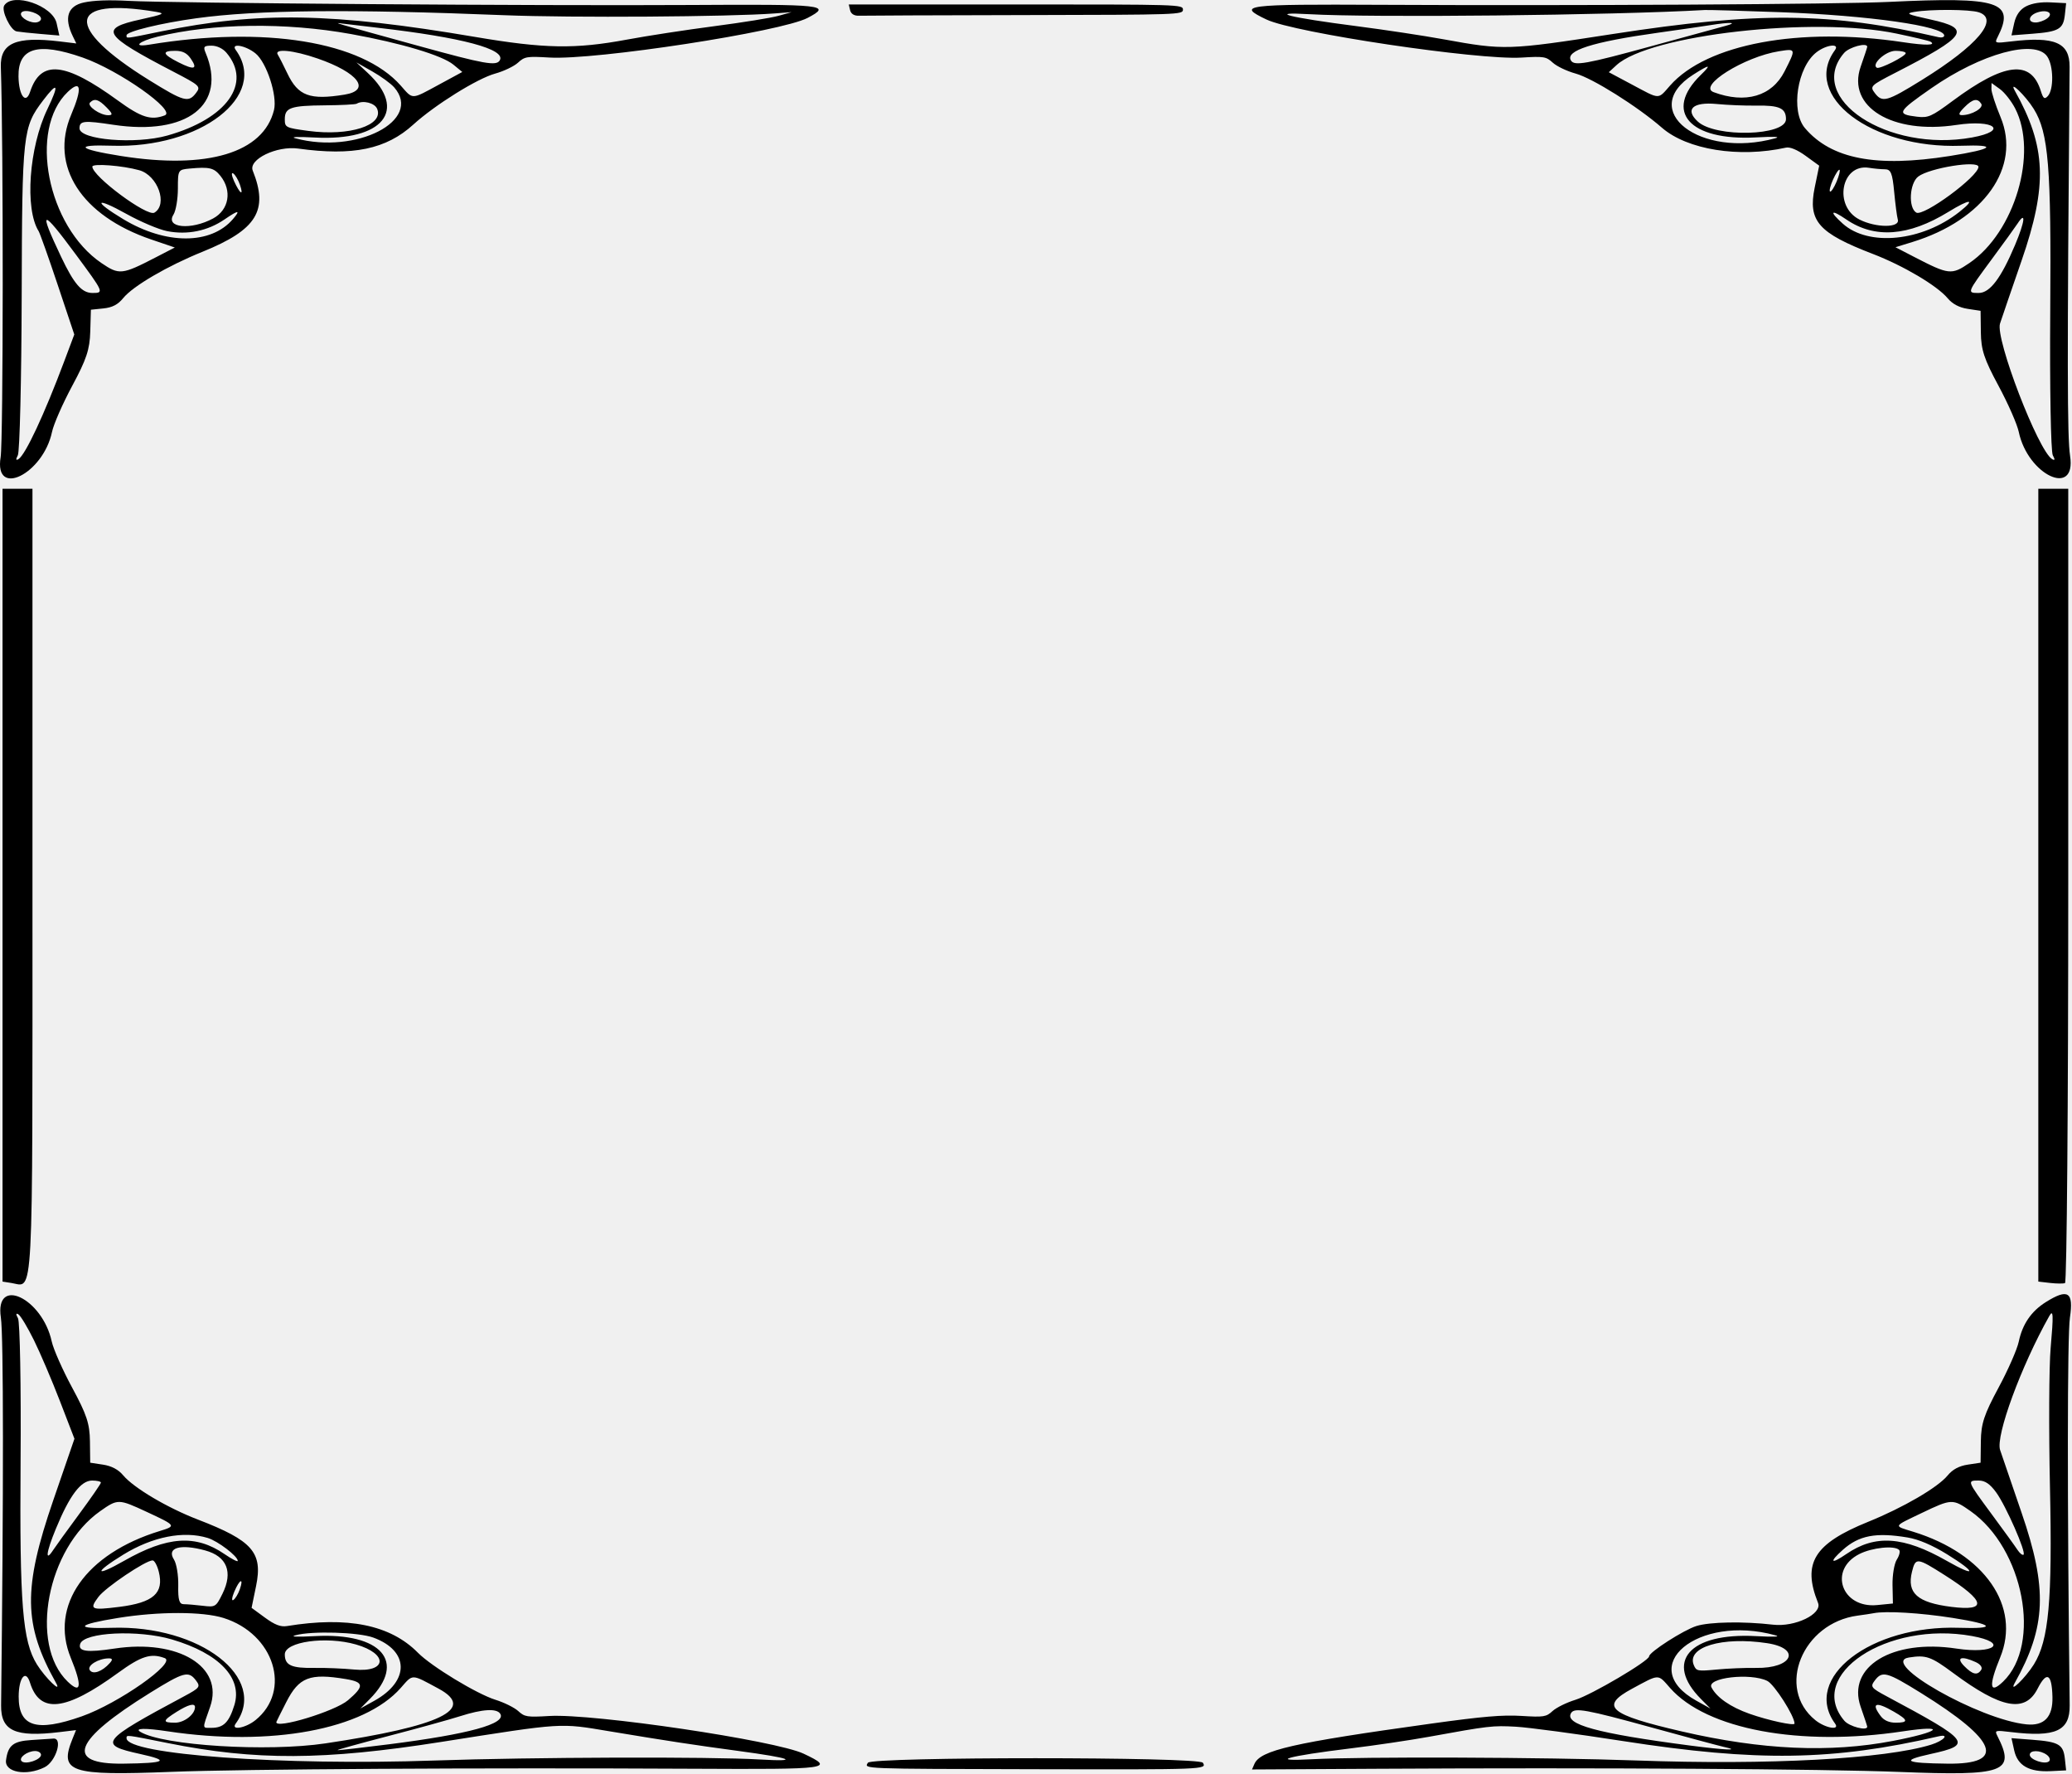
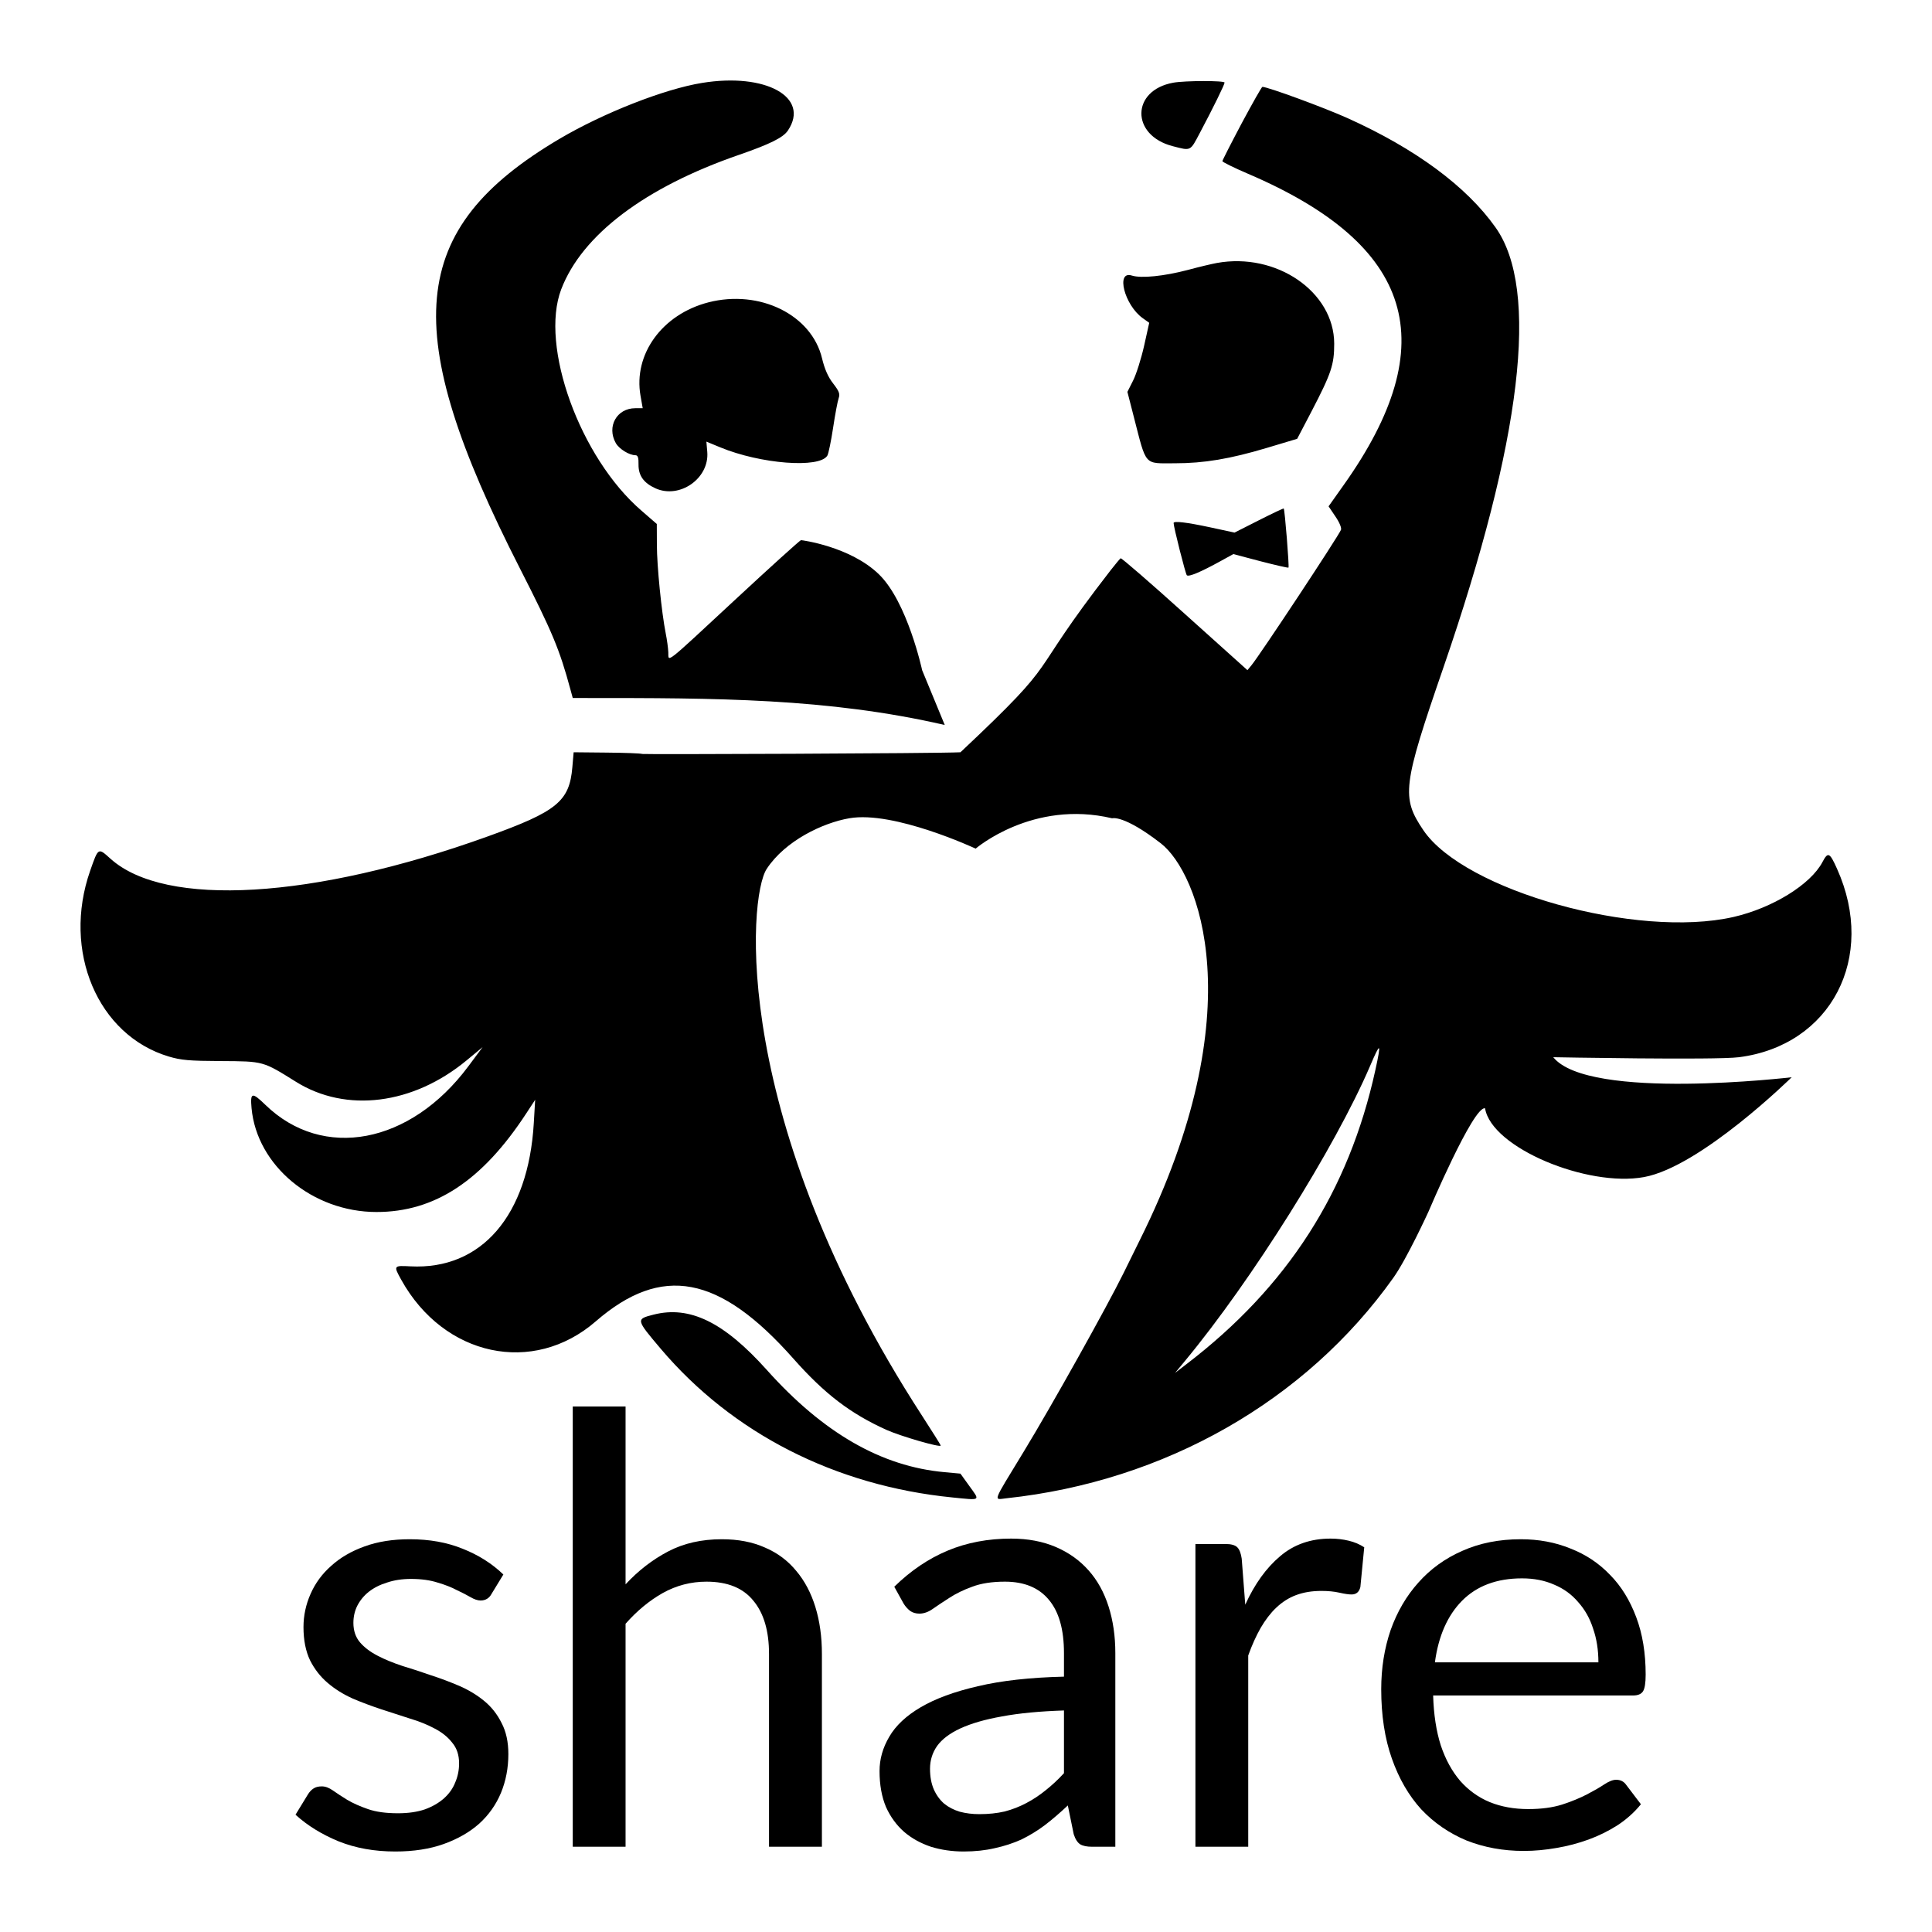
- <svg xmlns="http://www.w3.org/2000/svg" width="1255" height="1074" viewBox="0 0 1255 1074" fill="none">
-   <path fill-rule="evenodd" clip-rule="evenodd" d="M50.75 1.521C40.989 3.647 38.67 10.743 44.086 21.912L46.221 26.308L36.181 25.098C9.6 21.892 0.015 26.067 0.512 40.637C2.1 87.023 2.001 266.99 0.383 276.865C-3.701 301.781 26.134 287.078 31.513 261.525C32.489 256.877 38.01 244.3 43.783 233.575C52.362 217.639 54.351 211.65 54.67 200.815L55.058 187.555L62.62 186.775C68.053 186.214 71.429 184.457 74.618 180.53C80.541 173.245 101.356 161.081 122.667 152.455C155.528 139.15 162.75 127.484 153.087 103.315C150.374 96.527 167.625 88.163 180.62 89.967C213.763 94.57 233.925 90.373 250.31 75.463C263.42 63.534 289.06 47.557 299.882 44.576C305.114 43.135 311.35 40.16 313.737 37.965C317.773 34.257 319.116 34.036 332.719 34.842C360.718 36.505 473.166 19.249 489.19 10.831C504.035 3.034 499.496 2.537 417.95 3.022C327.456 3.563 103.545 1.923 77.95 0.532C65.941 -0.119 56.755 0.215 50.75 1.521ZM1143.93 1.165C1114.03 2.602 954.97 3.507 836.313 2.914C753.336 2.498 748.699 3.098 767.168 11.847C784.161 19.896 895.337 36.478 921.545 34.871C935.172 34.036 936.484 34.251 940.527 37.965C942.913 40.16 949.149 43.124 954.382 44.556C964.551 47.334 991.751 64.406 1006.63 77.351C1021.95 90.678 1053.34 95.708 1081.76 89.396C1084.19 88.856 1088.69 90.741 1093.76 94.433L1101.88 100.332L1099.16 113.552C1094.99 133.853 1101.3 141.063 1134.43 153.8C1152.87 160.891 1173.26 172.963 1179.66 180.583C1182.61 184.099 1186.68 186.251 1191.85 187.039L1199.63 188.221L1199.79 201.149C1199.92 211.849 1201.76 217.432 1210.46 233.575C1216.24 244.3 1221.77 256.877 1222.75 261.525C1228.27 287.743 1257.75 301.548 1253.84 276.085C1252.1 264.748 1252.04 221.474 1253.53 40.467C1253.65 25.809 1244.62 21.896 1218.06 25.1C1208.38 26.267 1208.06 26.175 1209.83 22.695C1220.82 1.046 1211.27 -2.074 1143.93 1.165ZM2.572 3.311C0.624 6.372 6.346 18.337 10.086 19.026C11.793 19.339 18.307 20.029 24.563 20.557L35.936 21.521L34.287 14.058C31.918 3.34 7.767 -4.844 2.572 3.311ZM1227.27 3.786C1223.57 5.627 1221.06 9.15 1219.99 14.003L1218.35 21.413L1231.01 20.438C1247.01 19.208 1249.74 17.611 1250.68 8.933L1251.44 1.915L1242.17 1.446C1236.13 1.141 1230.94 1.958 1227.27 3.786ZM514.915 6.204C515.435 8.417 517.417 9.642 520.273 9.519C522.769 9.412 567.938 9.236 620.655 9.13C714.668 8.937 716.504 8.874 716.504 5.815C716.504 2.748 714.777 2.695 615.293 2.695H514.085L514.915 6.204ZM24.846 11.329C24.846 12.586 23.241 13.614 21.279 13.614C16.492 13.614 11.031 9.478 13.122 7.439C15.428 5.193 24.846 8.319 24.846 11.329ZM94.702 7.197C100.326 8.141 99.163 8.694 84.988 11.806C59.835 17.328 62.283 21.179 105.086 43.446C121.117 51.783 121.722 52.353 118.743 56.292C114.157 62.353 111.45 61.607 90.248 48.46C38.51 16.38 40.482 -1.904 94.702 7.197ZM305.669 9.214C345.908 10.833 442.131 10.201 469.113 8.139L479.473 7.349L471.582 9.576C467.24 10.803 449.754 13.622 432.723 15.846C415.693 18.067 391.852 21.726 379.741 23.978C348.322 29.822 329.843 29.498 287.778 22.363C201.282 7.691 156.582 6.904 97.575 19.023C75.335 23.591 76.655 23.444 76.655 21.36C76.655 19.058 97.425 14.001 118.998 11.046C155.977 5.981 211.788 5.432 305.669 9.214ZM1078.26 7.375C1132.03 9.345 1177.61 15.835 1177.61 21.526C1177.61 22.506 1176.07 22.953 1174.18 22.517C1108.66 7.377 1065.08 6.953 976.846 20.6C913.361 30.418 911.096 30.489 874.523 23.825C862.412 21.618 838.608 18.02 821.629 15.831C780.666 10.547 766.957 7.089 792.923 8.587C831.312 10.805 976.135 9.279 1032.54 6.063C1034.68 5.942 1055.25 6.532 1078.26 7.375ZM1198.5 7.428C1211.23 11.532 1197.88 27.465 1164.24 48.325C1142.79 61.624 1140.11 62.363 1135.5 56.259C1132.49 52.289 1133.04 51.753 1147.82 44.169C1191.55 21.728 1194.46 17.336 1169.28 11.806C1155.1 8.694 1153.94 8.141 1159.56 7.197C1169.61 5.512 1192.98 5.651 1198.5 7.428ZM1239.87 11.208C1238.05 12.531 1234.95 13.614 1232.98 13.614C1227.89 13.614 1228.57 9.378 1233.95 7.549C1240.03 5.483 1244.2 8.063 1239.87 11.208ZM228.2 16.738C279.982 22.664 306.814 29.828 302.663 36.624C300.562 40.068 293.378 38.784 253.931 27.918C200.241 13.125 201.493 13.493 207.473 14.279C210.326 14.654 219.649 15.76 228.2 16.738ZM1045.49 15.578C1041.93 16.54 1021.58 22.109 1000.25 27.951C960.706 38.79 953.556 40.062 951.509 36.624C947.963 30.67 964.493 25.389 1004.05 19.849C1017.58 17.951 1032.15 15.835 1036.43 15.148C1047.81 13.313 1052.96 13.557 1045.49 15.578ZM212.655 20.629C242.792 26.052 267.769 33.514 274.593 39.13L280.009 43.585L265.916 51.22C248.858 60.459 250.293 60.422 242.728 51.833C219.176 25.098 160.23 15.52 90.255 27.058C79.98 28.751 84.012 24.974 95.436 22.203C129.147 14.025 172.718 13.44 212.655 20.629ZM1148.73 20.336C1159.2 22.533 1168.43 24.728 1169.24 25.213C1173.02 27.494 1166.46 27.625 1152.64 25.547C1090 16.132 1033.75 26.609 1011.54 51.833C1004.01 60.373 1005.74 60.414 988.596 51.274L974.442 43.727L979.083 39.462C999.109 21.057 1098.68 9.83 1148.73 20.336ZM137.158 31.945C152.828 50.383 137.44 71.906 101.305 82.095C82.05 87.522 48.159 84.722 48.159 77.705C48.159 73.131 50.774 72.854 68.542 75.549C113.371 82.349 137.732 63.374 124.527 31.945C122.99 28.29 123.52 27.654 128.117 27.654C131.391 27.654 134.944 29.341 137.158 31.945ZM154.756 32.334C161.502 37.795 168.098 57.981 165.959 66.634C159.547 92.584 125.608 102.77 73.241 94.46C47.15 90.319 44.559 87.463 67.59 88.235C121.423 90.035 162.964 57.979 142.764 30.225C139.589 25.866 148.752 27.477 154.756 32.334ZM1111.4 30.385C1091.1 58.08 1133.47 90.19 1187.79 88.268C1210.58 87.459 1207.52 90.254 1181.02 94.46C1136.41 101.54 1109.18 96.302 1093.25 77.574C1084.48 67.267 1088.6 40.559 1100.33 31.573C1106.33 26.982 1114.54 26.102 1111.4 30.385ZM1130.98 28.331C1130.98 28.706 1129.19 34.146 1126.99 40.422C1118.5 64.709 1146.2 81.544 1184.98 75.661C1208.08 72.158 1216.82 79.193 1194.43 83.258C1143.37 92.522 1093.39 59.519 1116.94 32.091C1120.05 28.473 1130.98 25.547 1130.98 28.331ZM50.097 34.855C72.068 42.537 106.99 67.132 99.809 69.867C91.482 73.041 85.539 71.163 71.473 60.921C39.245 37.453 24.696 36.001 18.229 55.606C15.625 63.503 11.385 57.901 11.205 46.327C10.929 28.884 22.914 25.35 50.097 34.855ZM1080.88 43.254C1073.2 58.327 1057.23 62.995 1037.93 55.811C1028.09 52.15 1056.47 34.394 1077.52 31.036C1087.93 29.376 1087.93 29.4 1080.88 43.254ZM1239.99 34.195C1243.84 39.797 1244.05 54.206 1240.34 58.202C1238.36 60.328 1237.55 59.722 1236.09 55.023C1230.15 35.975 1214.12 37.791 1182.76 61.067C1169.86 70.649 1167.94 71.495 1160.99 70.659C1148.46 69.15 1149.16 67.778 1169.89 53.36C1199.99 32.412 1232.62 23.491 1239.99 34.195ZM115.547 35.504C119.971 41.935 117.71 42.605 108.067 37.719C98.381 32.811 97.813 30.774 106.133 30.774C110.549 30.774 113.215 32.113 115.547 35.504ZM192.347 35.42C217.044 43.952 225.038 54.656 208.684 57.308C187.658 60.717 180.542 58.08 174.068 44.482C171.732 39.58 169.135 34.49 168.295 33.172C165.765 29.204 177.529 30.303 192.347 35.42ZM1154.29 32.195C1154.29 34.075 1138.48 42.05 1136.78 41.028C1133.26 38.909 1142.27 30.774 1148.13 30.774C1151.52 30.774 1154.29 31.415 1154.29 32.195ZM238.78 52.926C256.165 72.907 215.953 93.649 178.978 83.772C175.67 82.887 179.889 82.709 190.664 83.278C231.94 85.459 247.158 66.816 222.658 44.089L215.875 37.795L225.497 43.254C230.787 46.257 236.764 50.61 238.78 52.926ZM1030.13 45.414C1007.49 67.478 1023.27 85.352 1063.49 83.206C1074.68 82.609 1078.7 82.787 1075.29 83.728C1029.67 96.294 991.632 66.808 1025.59 45.205C1035.74 38.743 1036.93 38.798 1030.13 45.414ZM43.117 69.449C29.925 100.567 49.227 130.626 91.666 145.049L105.878 149.879L94.505 155.762C73.843 166.445 72.214 166.62 61.433 159.287C28.66 137 17.138 78.483 41.033 55.676C49.142 47.932 49.958 53.313 43.117 69.449ZM1220.56 65.639C1234.49 92.676 1220.28 140.659 1192.83 159.3C1182.04 166.628 1180.43 166.452 1159.6 155.68L1148.07 149.717L1158.31 146.566C1201.74 133.192 1224.34 101.198 1211.73 70.93C1208.64 63.491 1206.14 55.803 1206.19 53.841L1206.27 50.274L1211.35 53.939C1214.13 55.954 1218.28 61.22 1220.56 65.639ZM28.684 66.12C17.556 89.259 14.897 126.45 23.404 139.992C24.206 141.269 29.391 155.868 34.93 172.436L44.997 202.557L38.918 218.753C26.77 251.116 15.434 275.356 11.191 278.034C9.617 279.029 9.474 278.18 10.803 275.694C11.949 273.55 13 230.024 13.139 178.974C13.408 80.326 13.772 77.027 26.199 60.682C35.083 48.995 35.98 50.954 28.684 66.12ZM1231.84 65.958C1240.79 80.371 1242.47 100.907 1241.82 188.335C1241.48 234.238 1242.17 273.55 1243.37 275.694C1244.82 278.292 1244.68 279.074 1242.95 278.034C1234.51 272.946 1208.43 205.08 1211.4 195.936C1212.63 192.185 1218.48 175.092 1224.42 157.954C1240.31 112.103 1239.4 88.859 1220.38 54.955C1216.42 47.895 1226.82 57.883 1231.84 65.958ZM64.585 65.094C68.253 68.833 68.447 69.775 65.547 69.775C60.549 69.775 52.447 64.107 54.534 62.072C57.285 59.392 59.709 60.121 64.585 65.094ZM1200.03 62.83C1201.64 65.354 1194.46 69.638 1188.47 69.726C1185.96 69.76 1186.28 68.561 1189.68 65.094C1194.8 59.877 1197.74 59.232 1200.03 62.83ZM228.434 65.887C232.606 75.893 211.638 82.625 186.747 79.271C172.997 77.418 172.504 77.172 172.504 72.193C172.504 65.18 176.047 63.954 196.807 63.786C206.613 63.706 215.259 63.266 216.021 62.807C219.788 60.538 226.945 62.312 228.434 65.887ZM1063.57 63.946C1077.78 63.7 1081.76 65.504 1081.76 72.193C1081.76 82.32 1039.07 83.462 1028.36 73.622C1020.34 66.251 1025.33 61.587 1039.75 62.973C1046.47 63.618 1057.19 64.056 1063.57 63.946ZM84.352 103.081C95.559 106.22 101.818 123.782 93.515 128.782C89.153 131.407 55.932 106.759 55.932 100.899C55.932 98.841 74.231 100.246 84.352 103.081ZM1198.33 101.036C1198.33 106.851 1165.02 131.351 1160.67 128.735C1155.74 125.764 1156.56 110.95 1161.87 106.906C1168.73 101.695 1198.33 96.929 1198.33 101.036ZM133.469 106.454C140.714 115.459 138.732 127.099 129.073 132.299C115.68 139.509 99.992 138.004 105.052 129.994C106.531 127.649 107.741 120.559 107.741 114.236C107.741 102.897 107.84 102.733 114.864 102.076C126.818 100.96 129.572 101.609 133.469 106.454ZM1141.73 102.512C1145.28 102.531 1146.23 104.863 1147.29 116.183C1148 123.692 1148.99 131.239 1149.49 132.955C1150.99 138.04 1136.3 138.034 1126.25 132.942C1110.35 124.887 1115.21 98.892 1132.09 101.624C1135.04 102.101 1139.38 102.502 1141.73 102.512ZM1112.38 110.051C1110.84 113.7 1109.07 116.38 1108.45 116.007C1107.83 115.635 1108.64 112.379 1110.25 108.774C1111.87 105.17 1113.63 102.488 1114.18 102.817C1114.73 103.145 1113.91 106.4 1112.38 110.051ZM145.331 111.894C147.779 119.034 145.328 117.512 141.778 109.687C140.255 106.329 140.01 104.222 141.234 105.006C142.462 105.792 144.305 108.892 145.331 111.894ZM101.159 139.953C113.473 142.402 125.788 139.883 136.107 132.805C144.444 127.086 145.903 127.045 141.095 132.668C127.767 148.249 100.553 148.286 74.713 132.752C56.02 121.517 57.506 118.907 76.549 129.523C85.036 134.257 96.113 138.95 101.159 139.953ZM1186.77 128.339C1164.13 146.214 1131.84 149.468 1116.18 135.455C1107.7 127.871 1108.87 126.435 1118.27 132.881C1135.42 144.648 1155.97 143.139 1180.09 128.341C1193.36 120.197 1197.08 120.194 1186.77 128.339ZM45.99 154.195C62.977 177.193 63.072 177.414 56 177.414C49.516 177.414 44.814 171.97 36.926 155.33C23.081 126.126 25.073 125.876 45.99 154.195ZM1220.56 148.217C1212.01 168.511 1205.28 177.414 1198.48 177.414C1191.31 177.414 1191.3 177.445 1206.34 157.064C1213.6 147.236 1220.63 137.518 1221.96 135.469C1227.27 127.31 1226.52 134.054 1220.56 148.217ZM1.532 536.031V776.091L6.962 776.946C20.477 779.074 19.664 794.446 19.664 536.048V295.974H10.6H1.532V536.031ZM1234.6 536.031V776.091L1241.71 776.91C1245.62 777.36 1249.7 777.399 1250.77 777C1251.85 776.598 1252.73 668.204 1252.73 536.122V295.974H1243.66H1234.6V536.031ZM0.532 797.905C2.151 808.652 2.205 903.382 0.668 1032.7C0.485 1048.18 9.175 1052.15 36.096 1048.9L46.051 1047.7L43.957 1052.87C35.698 1073.24 42.117 1075.4 103.855 1072.97C146.943 1071.28 289.947 1070.43 420.34 1071.1C503.222 1071.52 506.071 1071.13 486.776 1061.99C469.821 1053.96 359.382 1037.59 332.719 1039.15C319.248 1039.95 317.745 1039.71 313.9 1036.17C311.602 1034.06 305.369 1030.98 300.045 1029.32C288.794 1025.8 261.302 1009.12 253.139 1000.85C236.462 983.959 210.547 978.682 173.8 984.698C170.002 985.32 166.449 983.957 160.499 979.602L152.383 973.658L155.103 960.437C159.278 940.136 152.961 932.927 119.831 920.189C101.39 913.099 81.007 901.027 74.608 893.404C71.657 889.891 67.587 887.737 62.409 886.948L54.636 885.767L54.477 872.841C54.34 862.116 52.515 856.594 43.756 840.415C37.949 829.69 32.356 817.053 31.326 812.333C25.576 785.994 -3.3 772.464 0.532 797.905ZM1239.1 788.543C1230.32 794.07 1224.98 801.877 1222.75 812.462C1221.77 817.11 1216.24 829.69 1210.46 840.415C1201.76 856.557 1199.92 862.141 1199.79 872.841L1199.63 885.767L1191.85 886.942C1186.58 887.739 1182.66 889.85 1179.65 893.519C1173.69 900.771 1152.79 912.956 1131.6 921.535C1098.74 934.839 1091.51 946.506 1101.18 970.675C1103.85 977.366 1087.24 985.404 1073.92 983.857C1056.05 981.78 1035.65 982.135 1027.53 984.661C1019.79 987.071 998.864 1000.48 998.864 1003.03C998.864 1005.78 964.004 1026.33 954.219 1029.35C948.894 1030.99 942.662 1034.06 940.364 1036.17C936.508 1039.72 935.053 1039.94 921.545 1039.11C910.1 1038.4 898.136 1039.42 866.75 1043.78C782.804 1055.44 763.397 1059.87 759.773 1068.22L758.331 1071.53L835.208 1071.11C967.53 1070.37 1104.6 1071.2 1150.44 1073.02C1214.42 1075.55 1220.93 1073.17 1209.83 1051.29C1208.06 1047.81 1208.38 1047.72 1218.06 1048.89C1245.1 1052.15 1253.78 1048.2 1253.59 1032.7C1252.08 908.199 1252.14 808.607 1253.74 797.905C1256.08 782.327 1252.57 780.083 1239.1 788.543ZM20.544 811.553C24.359 819.276 31.442 835.871 36.286 848.431L45.093 871.267L32.275 908.49C13.87 961.926 14.19 983.926 33.883 1019.03C37.867 1026.15 27.426 1016.08 22.363 1007.93C13.622 993.861 11.841 971.701 12.47 884.874C12.796 839.399 12.089 800.439 10.895 798.294C9.525 795.841 9.627 794.973 11.164 795.953C12.507 796.811 16.73 803.832 20.544 811.553ZM1242.07 816.234C1241.08 827.389 1240.89 865.296 1241.65 900.474C1243.14 969.317 1240.96 993.349 1231.92 1007.9C1226.84 1016.07 1216.39 1026.16 1220.38 1019.03C1239.37 985.185 1240.28 962.016 1224.46 916.074C1218.55 898.914 1212.7 881.805 1211.45 878.052C1208.63 869.571 1224.21 827.184 1241.27 796.901C1243.69 792.602 1243.84 796.275 1242.07 816.234ZM61.113 897.814C61.113 898.496 55.177 907.096 47.921 916.924C40.666 926.754 33.638 936.471 32.305 938.521C27.161 946.43 27.892 940.232 33.798 925.867C42.1 905.681 48.934 896.574 55.785 896.574C58.716 896.574 61.113 897.133 61.113 897.814ZM1209.02 903.683C1214.96 911.758 1227.51 940.361 1225.62 941.498C1224.94 941.909 1223.29 940.57 1221.96 938.521C1220.63 936.471 1213.6 926.754 1206.34 916.924C1191.3 896.545 1191.31 896.574 1198.48 896.574C1202.31 896.574 1205.27 898.57 1209.02 903.683ZM88.799 915.521C106.741 923.857 106.874 924.047 96.817 927.122C51.903 940.857 29.867 972.253 42.879 1003.97C49.886 1021.05 49.2 1026.25 40.972 1018.31C17.485 995.658 28.541 937.722 60.664 915.12C71.354 907.601 71.769 907.608 88.799 915.521ZM1193.6 915.12C1225.72 937.722 1236.78 995.658 1213.29 1018.31C1205.03 1026.28 1204.38 1021.03 1211.49 1003.71C1224.18 972.775 1202.15 940.925 1158.83 927.583C1146.72 923.855 1146.35 924.671 1164.01 916.211C1182.1 907.548 1182.8 907.522 1193.6 915.12ZM125.798 931.33C131.976 933.214 144.009 942.388 144.009 945.22C144.009 945.98 140.401 944.131 135.995 941.107C118.516 929.119 101.346 930.273 75.138 945.2C57.142 955.45 56.799 952.399 74.713 941.416C92.431 930.552 111.131 926.86 125.798 931.33ZM1155.41 931.054C1162.13 932.178 1170.29 935.654 1179.37 941.256C1197.41 952.38 1197.21 955.501 1179.13 945.2C1152.92 930.273 1135.75 929.119 1118.27 941.107C1108.88 947.548 1107.7 946.119 1116.16 938.558C1125.97 929.79 1136.18 927.839 1155.41 931.054ZM124.333 938.91C137.491 942.522 141.245 951.948 134.757 965.103C130.803 973.119 130.453 973.332 122.776 972.407C118.424 971.883 113.259 971.455 111.294 971.455C108.567 971.455 107.782 968.783 107.965 960.144C108.095 953.924 106.925 946.844 105.364 944.414C100.737 937.21 109.193 934.757 124.333 938.91ZM1150.27 938.564C1151.08 939.35 1150.46 941.981 1148.9 944.414C1147.34 946.844 1146.17 953.832 1146.29 959.94L1146.53 971.045L1136.98 971.979C1115.45 974.082 1107.28 950.66 1126.19 941.076C1133.88 937.176 1147.4 935.765 1150.27 938.564ZM96.181 951.801C99.404 964.741 92.941 970.493 72.275 973.076C55.034 975.23 53.895 974.684 59.638 967.012C63.966 961.236 88.174 944.934 92.427 944.934C93.553 944.934 95.239 948.023 96.181 951.801ZM1177.98 953.904C1202.71 969.618 1204.01 975.828 1181.99 973.076C1161.32 970.493 1154.86 964.741 1158.08 951.801C1160.26 943.052 1161.03 943.134 1177.98 953.904ZM145.236 962.485C144.26 965.273 142.506 968.169 141.336 968.92C140.17 969.671 140.432 967.391 141.925 963.85C145.131 956.248 147.803 955.144 145.236 962.485ZM135.393 979.794C166.126 989.459 176.863 1023.76 154.756 1041.65C148.752 1046.51 139.589 1048.12 142.764 1043.76C162.848 1016.17 121.096 983.951 67.59 985.75C44.654 986.522 46.419 983.807 71.473 979.778C96.126 975.812 122.752 975.82 135.393 979.794ZM1182.79 979.768C1207.84 983.709 1209.66 986.526 1186.65 985.748C1133.06 983.936 1091.38 1016.12 1111.5 1043.76C1114.67 1048.12 1105.51 1046.51 1099.51 1041.65C1075.6 1022.31 1091.63 982.814 1125.2 978.361C1129.09 977.843 1133.44 977.188 1134.86 976.901C1142.2 975.427 1163.18 976.682 1182.79 979.768ZM104.161 992.808C132.802 1001.25 147.004 1016.19 141.952 1032.56C138.725 1043 135.383 1046.33 128.148 1046.33C122.32 1046.33 122.398 1047.51 127.274 1033.57C135.76 1009.28 108.061 992.446 69.287 998.326C52.681 1000.85 47.105 1000.08 48.574 995.495C50.842 988.396 83.798 986.805 104.161 992.808ZM226.129 991.672C247.991 999.698 248.263 1017.99 226.7 1029.95L218.261 1034.63L223.912 1028.95C246.417 1006.35 231.042 988.633 190.776 990.783C179.583 991.379 175.564 991.203 178.978 990.261C188.892 987.53 217.153 988.375 226.129 991.672ZM1075.29 990.261C1078.7 991.203 1074.68 991.379 1063.49 990.783C1023.22 988.633 1007.85 1006.35 1030.35 1028.95L1036 1034.63L1027.56 1029.95C990.105 1009.18 1028.38 977.339 1075.29 990.261ZM1194.43 990.73C1216.82 994.796 1208.08 1001.83 1184.98 998.326C1146.2 992.446 1118.5 1009.28 1126.99 1033.57C1129.19 1039.84 1130.98 1045.28 1130.98 1045.66C1130.98 1048.38 1120.08 1045.54 1117.11 1042.04C1093.53 1014.3 1143.08 981.414 1194.43 990.73ZM215.592 995.839C235.275 1001.46 234.459 1012.93 214.511 1011.02C207.793 1010.37 197.073 1009.93 190.691 1010.04C176.503 1010.29 172.504 1008.48 172.504 1001.84C172.504 994.137 197.474 990.66 215.592 995.839ZM1070.25 995.04C1091.24 998.222 1085.81 1010.43 1063.57 1010.04C1057.19 1009.93 1046.47 1010.37 1039.75 1011.02C1028.21 1012.12 1027.44 1011.98 1025.93 1008.35C1021.39 997.442 1043.1 990.922 1070.25 995.04ZM99.809 1004.12C106.942 1006.84 71.715 1031.54 49.56 1039.36C22.064 1049.06 11.252 1045.67 11.313 1027.38C11.354 1015.84 15.587 1010.65 18.178 1018.97C24.098 1037.97 39.639 1036.25 71.473 1013.07C85.539 1002.82 91.482 1000.95 99.809 1004.12ZM1182.93 1013.04C1212.17 1034.75 1226.6 1037.45 1234.16 1022.62C1239.7 1011.75 1242.81 1013.48 1243.16 1027.61C1243.47 1039.72 1238.22 1045.28 1227.48 1044.23C1198.94 1041.44 1137.73 1006.64 1156.24 1003.73C1166.61 1002.1 1169.57 1003.13 1182.93 1013.04ZM66.526 1007.07C61.875 1012.31 56.221 1014.28 54.344 1011.33C52.627 1008.64 59.532 1004.36 65.737 1004.26C68.165 1004.23 68.379 1004.99 66.526 1007.07ZM1196.71 1006.53C1199.52 1007.81 1200.92 1009.77 1200.03 1011.16C1197.74 1014.76 1194.8 1014.11 1189.68 1008.89C1184.58 1003.69 1187.98 1002.55 1196.71 1006.53ZM118.706 1017.65C121.559 1021.42 121.021 1022.14 111.529 1027.22C60.668 1054.44 59.107 1056.5 84.988 1062.18C103.28 1066.2 100.55 1067.72 74.543 1068.02C38.874 1068.42 44.368 1053.98 90.843 1025.16C111.406 1012.41 114.177 1011.66 118.706 1017.65ZM1163.42 1025.16C1209.9 1053.98 1215.39 1068.42 1179.72 1068.02C1153.71 1067.72 1150.98 1066.2 1169.28 1062.18C1195.16 1056.5 1193.6 1054.44 1142.73 1027.22C1133.24 1022.14 1132.7 1021.42 1135.56 1017.65C1140.09 1011.66 1142.86 1012.41 1163.42 1025.16ZM209.544 1016.8C220.512 1018.63 220.75 1021.09 210.785 1029.61C202.951 1036.31 166.806 1047.31 167.37 1042.82C167.397 1042.61 170.111 1037.17 173.398 1030.73C181.11 1015.63 187.607 1013.13 209.544 1016.8ZM265.657 1022.6C288.543 1034.94 267.174 1045.27 197.113 1055.74C161.934 1060.99 98.799 1057.07 85.025 1048.77C81.241 1046.5 87.8 1046.36 101.628 1048.44C164.266 1057.86 220.509 1047.38 242.728 1022.16C250.286 1013.58 248.885 1013.55 265.657 1022.6ZM1011.54 1022.16C1033.69 1047.3 1090.19 1057.83 1152.64 1048.44C1179.82 1044.36 1175.18 1048.77 1146.52 1054.25C1108.33 1061.57 1067.18 1059.72 1018.71 1048.52C974.476 1038.3 968.706 1033.33 988.606 1022.6C1005.38 1013.55 1003.98 1013.58 1011.54 1022.16ZM1070.42 1017.9C1074.72 1020.01 1086.94 1039.12 1086.94 1043.74C1086.94 1045.27 1070.99 1041.81 1059.69 1037.82C1048.15 1033.75 1039.78 1027.94 1036.63 1021.83C1033.6 1015.96 1060.16 1012.87 1070.42 1017.9ZM118.104 1033.78C118.104 1038.15 111.62 1043.21 106.031 1043.21C98.234 1043.21 98.398 1042.03 106.932 1036.67C114.058 1032.19 118.104 1031.14 118.104 1033.78ZM1147.03 1036.49C1155.88 1041.59 1156.17 1043.21 1148.23 1043.21C1144.25 1043.21 1141.14 1041.85 1139.16 1039.24C1133.12 1031.26 1136.14 1030.2 1147.03 1036.49ZM302.986 1037.79C306.859 1043.87 284.068 1050.13 235.741 1056.27C218.833 1058.42 204.733 1060.02 204.406 1059.83C204.083 1059.63 218.047 1055.76 235.438 1051.23C252.826 1046.7 272.301 1041.32 278.713 1039.27C292.256 1034.95 300.844 1034.43 302.986 1037.79ZM1000.25 1046.08C1021.58 1051.95 1041.22 1057.23 1043.92 1057.82C1055.1 1060.25 1045.29 1059.87 1023.47 1057.02C967.285 1049.68 947.402 1044.24 951.601 1037.36C953.692 1033.94 960.665 1035.19 1000.25 1046.08ZM369.378 1048.45C404.18 1054.24 420.711 1056.76 447.095 1060.3C479.579 1064.66 485.338 1066.96 460.046 1065.48C430.024 1063.72 322.142 1064.07 263.169 1066.12C171.131 1069.31 76.655 1062.48 76.655 1052.63C76.655 1050.48 75.757 1050.38 101.764 1055.58C154.783 1066.2 196.206 1066.03 267.055 1054.88C342.062 1043.09 338.516 1043.31 369.378 1048.45ZM982.87 1054.31C1064.31 1066.96 1110.08 1066.28 1174.18 1051.47C1181.11 1049.87 1177.35 1054.13 1169.75 1056.5C1141.89 1065.18 1071.23 1068.97 991.095 1066.09C935.964 1064.11 825.124 1063.7 794.218 1065.36C767.742 1066.79 779.822 1063.43 817.902 1058.79C832.658 1056.99 854.058 1053.82 865.455 1051.75C901.899 1045.12 904.075 1044.87 918.111 1045.64C925.699 1046.05 954.841 1049.95 982.87 1054.31ZM19.025 1053.71C7.988 1054.41 4.854 1056.89 3.65 1065.93C2.667 1073.27 15.954 1075.7 26.998 1070.2C33.876 1066.78 38.282 1052.4 32.322 1052.84C30.347 1052.98 24.363 1053.37 19.025 1053.71ZM1219.99 1059.98C1222.03 1069.23 1229.06 1073.21 1242.17 1072.54L1251.44 1072.08L1250.68 1065.05C1249.74 1056.38 1247.01 1054.78 1231.01 1053.55L1218.35 1052.58L1219.99 1059.98ZM24.846 1062.66C24.846 1065.67 15.428 1068.8 13.122 1066.55C11.031 1064.51 16.492 1060.37 21.279 1060.37C23.241 1060.37 24.846 1061.4 24.846 1062.66ZM1239.69 1062.65C1241.41 1063.9 1242.06 1065.65 1241.14 1066.55C1238.84 1068.8 1229.42 1065.67 1229.42 1062.66C1229.42 1059.72 1235.64 1059.71 1239.69 1062.65ZM525.703 1067.46C523.303 1071.23 520.943 1071.14 626.748 1071.38C729.812 1071.61 731.175 1071.56 728.561 1067.46C726.235 1063.81 528.029 1063.81 525.703 1067.46Z" fill="black" />
+ <svg xmlns="http://www.w3.org/2000/svg" width="24" height="24" viewBox="0 0 24 24" fill="none">
+   <rect width="24" height="24" fill="white" />
+   <path fill-rule="evenodd" clip-rule="evenodd" d="M8.721 1.03C8.251 1.106 7.494 1.404 6.95 1.725C5.059 2.843 4.944 4.092 6.459 7.062C6.86 7.848 6.951 8.066 7.086 8.565L7.115 8.671H7.275C8.889 8.671 10.278 8.671 11.736 9.006L11.455 8.325C11.455 8.325 11.273 7.477 10.917 7.133C10.561 6.789 9.963 6.71 9.95 6.71C9.938 6.711 9.569 7.044 9.13 7.452C8.239 8.279 8.307 8.226 8.302 8.103C8.3 8.054 8.286 7.948 8.27 7.869C8.218 7.607 8.16 7.028 8.16 6.767L8.159 6.509L7.969 6.344C7.205 5.687 6.702 4.298 6.972 3.593C7.23 2.919 8.01 2.328 9.179 1.924C9.564 1.791 9.73 1.709 9.788 1.621C10.065 1.207 9.512 0.901 8.721 1.03ZM14.576 1.027C14.05 1.121 14.045 1.682 14.569 1.816C14.797 1.875 14.783 1.882 14.905 1.651C15.068 1.344 15.212 1.051 15.212 1.026C15.212 1 14.722 1.001 14.576 1.027ZM15.425 1.531C15.293 1.78 15.185 1.992 15.185 2.002C15.185 2.013 15.329 2.084 15.504 2.159C17.568 3.042 17.943 4.266 16.689 6.029L16.504 6.29L16.589 6.416C16.639 6.489 16.668 6.559 16.658 6.582C16.624 6.665 15.646 8.145 15.544 8.267L15.496 8.325L14.717 7.625C14.289 7.239 13.931 6.929 13.921 6.935C13.912 6.941 13.855 7.009 13.795 7.086C12.691 8.509 13.251 8.103 11.931 9.345C11.638 9.36 8 9.373 7.979 9.366C7.958 9.358 7.758 9.351 7.534 9.349L7.126 9.345L7.11 9.53C7.074 9.955 6.92 10.08 6.06 10.39C3.895 11.17 2.052 11.279 1.372 10.667C1.218 10.528 1.222 10.526 1.12 10.817C0.77 11.815 1.214 12.862 2.098 13.125C2.25 13.17 2.349 13.179 2.746 13.181C3.277 13.184 3.264 13.181 3.676 13.438C4.3 13.828 5.132 13.723 5.798 13.171L5.995 13.008L5.817 13.247C5.098 14.213 4.012 14.419 3.297 13.725C3.13 13.563 3.107 13.569 3.125 13.767C3.191 14.48 3.883 15.055 4.675 15.056C5.4 15.057 5.99 14.669 6.538 13.83L6.648 13.662L6.631 13.951C6.564 15.099 5.981 15.777 5.098 15.731C4.888 15.72 4.887 15.722 4.985 15.899C5.515 16.852 6.623 17.089 7.4 16.415C8.221 15.703 8.936 15.838 9.857 16.879C10.243 17.315 10.562 17.559 11.011 17.762C11.19 17.842 11.686 17.986 11.686 17.957C11.686 17.95 11.582 17.784 11.455 17.588C9.074 13.916 9.294 11.144 9.524 10.794C9.754 10.444 10.22 10.222 10.549 10.165C11.103 10.067 12.12 10.542 12.12 10.542C12.12 10.542 12.828 9.931 13.815 10.165C13.815 10.165 13.956 10.117 14.42 10.476C14.884 10.835 15.584 12.547 14.157 15.409C14.119 15.485 14.03 15.666 13.959 15.811C13.751 16.233 13.065 17.462 12.717 18.033C12.318 18.689 12.34 18.629 12.503 18.612C14.467 18.402 16.22 17.404 17.308 15.874C17.476 15.639 17.743 15.056 17.743 15.056C17.743 15.056 18.304 13.732 18.448 13.768C18.527 14.257 19.718 14.751 20.423 14.622C21.128 14.493 22.257 13.382 22.257 13.382C22.257 13.382 19.735 13.68 19.295 13.133C19.295 13.133 21.307 13.171 21.603 13.133C22.746 12.986 23.315 11.894 22.821 10.794C22.729 10.588 22.708 10.578 22.639 10.709C22.492 10.988 22.018 11.28 21.534 11.391C20.335 11.664 18.191 11.065 17.682 10.314C17.406 9.906 17.423 9.764 17.93 8.294C18.905 5.464 19.127 3.597 18.578 2.825C18.217 2.315 17.584 1.848 16.741 1.468C16.451 1.337 15.748 1.079 15.682 1.079C15.673 1.079 15.558 1.283 15.425 1.531ZM15.115 3.267C15.055 3.278 14.893 3.316 14.757 3.353C14.461 3.431 14.176 3.46 14.06 3.423C13.858 3.358 13.968 3.79 14.195 3.952L14.276 4.01L14.212 4.298C14.176 4.457 14.115 4.65 14.076 4.727L14.005 4.868L14.085 5.18C14.245 5.8 14.206 5.755 14.597 5.755C14.956 5.755 15.279 5.701 15.737 5.564L16.114 5.451L16.294 5.107C16.539 4.636 16.574 4.53 16.574 4.269C16.573 3.625 15.856 3.132 15.115 3.267ZM8.8 3.756C8.226 3.904 7.865 4.401 7.957 4.918L7.984 5.071H7.892C7.661 5.071 7.534 5.3 7.65 5.505C7.692 5.578 7.817 5.655 7.894 5.655C7.923 5.655 7.934 5.685 7.932 5.769C7.93 5.907 7.995 5.999 8.142 6.066C8.443 6.202 8.813 5.943 8.786 5.614L8.775 5.486L8.947 5.557C9.448 5.764 10.183 5.821 10.278 5.659C10.292 5.635 10.324 5.48 10.349 5.315C10.374 5.149 10.405 4.984 10.418 4.947C10.437 4.893 10.424 4.86 10.35 4.764C10.287 4.684 10.244 4.585 10.212 4.453C10.084 3.911 9.437 3.592 8.8 3.756ZM15.638 6.463L15.336 6.616L15.03 6.55C14.74 6.488 14.579 6.469 14.579 6.497C14.579 6.547 14.727 7.13 14.743 7.146C14.767 7.169 14.914 7.107 15.163 6.97L15.321 6.883L15.658 6.972C15.844 7.02 16 7.056 16.006 7.051C16.017 7.041 15.96 6.328 15.947 6.317C15.943 6.313 15.804 6.379 15.638 6.463ZM17.086 13.289C16.756 14.799 15.992 15.989 14.736 16.948L14.597 17.055L14.722 16.904C15.546 15.91 16.585 14.255 17.02 13.241C17.15 12.937 17.161 12.945 17.086 13.289ZM8.118 16.331C7.898 16.387 7.899 16.39 8.208 16.755C9.099 17.806 10.376 18.457 11.832 18.602C12.191 18.638 12.177 18.647 12.041 18.459L11.931 18.306L11.736 18.288C10.951 18.218 10.227 17.802 9.524 17.016C8.992 16.423 8.567 16.216 8.118 16.331Z" fill="black" />
+   <path d="M6.106 19.8C6.077 19.854 6.031 19.882 5.97 19.882C5.934 19.882 5.892 19.868 5.846 19.841C5.799 19.814 5.742 19.784 5.673 19.752C5.607 19.717 5.528 19.686 5.435 19.659C5.342 19.629 5.232 19.614 5.105 19.614C4.995 19.614 4.896 19.629 4.808 19.659C4.72 19.686 4.644 19.724 4.581 19.774C4.519 19.823 4.472 19.882 4.438 19.948C4.406 20.013 4.39 20.083 4.39 20.16C4.39 20.256 4.417 20.337 4.471 20.401C4.527 20.466 4.6 20.521 4.691 20.568C4.781 20.615 4.884 20.657 4.999 20.695C5.113 20.729 5.231 20.768 5.351 20.81C5.473 20.849 5.591 20.894 5.706 20.943C5.821 20.993 5.924 21.055 6.014 21.129C6.105 21.203 6.177 21.295 6.231 21.404C6.287 21.51 6.315 21.639 6.315 21.79C6.315 21.963 6.284 22.124 6.223 22.272C6.162 22.418 6.072 22.546 5.952 22.655C5.832 22.761 5.685 22.845 5.512 22.907C5.338 22.969 5.138 23 4.911 23C4.651 23 4.417 22.958 4.207 22.874C3.996 22.787 3.818 22.677 3.671 22.543L3.825 22.291C3.845 22.259 3.868 22.234 3.895 22.217C3.922 22.199 3.956 22.191 3.998 22.191C4.042 22.191 4.088 22.208 4.137 22.243C4.186 22.277 4.244 22.316 4.313 22.358C4.384 22.4 4.469 22.438 4.57 22.473C4.67 22.508 4.794 22.525 4.944 22.525C5.071 22.525 5.182 22.509 5.277 22.477C5.373 22.442 5.452 22.396 5.516 22.339C5.579 22.282 5.626 22.217 5.655 22.142C5.687 22.068 5.703 21.989 5.703 21.905C5.703 21.801 5.674 21.715 5.618 21.649C5.564 21.579 5.492 21.521 5.402 21.474C5.311 21.425 5.208 21.383 5.09 21.348C4.975 21.311 4.857 21.273 4.735 21.233C4.615 21.193 4.496 21.149 4.379 21.099C4.264 21.047 4.161 20.983 4.071 20.906C3.98 20.829 3.907 20.735 3.851 20.624C3.797 20.51 3.77 20.373 3.77 20.212C3.77 20.069 3.8 19.931 3.858 19.8C3.917 19.666 4.002 19.55 4.115 19.451C4.227 19.349 4.365 19.269 4.529 19.21C4.693 19.15 4.88 19.121 5.09 19.121C5.335 19.121 5.553 19.16 5.747 19.239C5.942 19.316 6.111 19.422 6.253 19.559L6.106 19.8Z" fill="black" />
+   <path d="M7.771 19.681C7.93 19.51 8.106 19.374 8.299 19.273C8.493 19.171 8.715 19.121 8.967 19.121C9.17 19.121 9.348 19.155 9.502 19.224C9.659 19.291 9.788 19.388 9.891 19.514C9.996 19.638 10.075 19.788 10.129 19.963C10.183 20.139 10.21 20.333 10.21 20.546V22.941H9.553V20.546C9.553 20.262 9.489 20.041 9.359 19.885C9.232 19.727 9.038 19.648 8.776 19.648C8.583 19.648 8.402 19.695 8.233 19.789C8.067 19.883 7.913 20.01 7.771 20.171V22.941H7.115V17.472H7.771V19.681Z" fill="black" />
+   <path d="M13.217 21.248C12.917 21.258 12.66 21.282 12.447 21.322C12.237 21.359 12.065 21.409 11.93 21.471C11.798 21.532 11.702 21.605 11.641 21.689C11.582 21.774 11.553 21.868 11.553 21.972C11.553 22.071 11.569 22.156 11.6 22.228C11.632 22.3 11.675 22.359 11.729 22.406C11.785 22.451 11.85 22.484 11.923 22.506C11.999 22.526 12.079 22.536 12.165 22.536C12.28 22.536 12.385 22.525 12.48 22.503C12.576 22.478 12.665 22.443 12.748 22.399C12.834 22.354 12.914 22.301 12.99 22.239C13.068 22.177 13.144 22.107 13.217 22.027V21.248ZM11.109 19.711C11.314 19.51 11.536 19.361 11.773 19.262C12.01 19.163 12.273 19.113 12.561 19.113C12.769 19.113 12.953 19.148 13.115 19.217C13.276 19.286 13.412 19.383 13.522 19.507C13.632 19.63 13.715 19.78 13.771 19.956C13.827 20.132 13.855 20.325 13.855 20.535V22.941H13.566C13.502 22.941 13.453 22.931 13.419 22.911C13.385 22.889 13.358 22.847 13.338 22.785L13.265 22.428C13.167 22.52 13.072 22.602 12.979 22.673C12.886 22.743 12.788 22.802 12.686 22.852C12.583 22.898 12.473 22.934 12.356 22.959C12.241 22.986 12.112 23 11.971 23C11.826 23 11.691 22.98 11.564 22.941C11.437 22.898 11.325 22.837 11.23 22.755C11.137 22.673 11.062 22.571 11.006 22.447C10.953 22.321 10.926 22.172 10.926 22.001C10.926 21.853 10.966 21.711 11.047 21.574C11.127 21.436 11.258 21.313 11.439 21.207C11.62 21.101 11.856 21.014 12.147 20.947C12.438 20.878 12.794 20.838 13.217 20.828V20.535C13.217 20.243 13.155 20.023 13.03 19.874C12.906 19.723 12.723 19.648 12.484 19.648C12.323 19.648 12.187 19.669 12.077 19.711C11.969 19.75 11.875 19.796 11.795 19.848C11.716 19.898 11.648 19.944 11.589 19.985C11.533 20.025 11.477 20.045 11.421 20.045C11.377 20.045 11.339 20.034 11.307 20.012C11.275 19.987 11.248 19.957 11.226 19.922L11.109 19.711Z" fill="black" />
+   <path d="M15.469 19.934C15.586 19.676 15.731 19.476 15.902 19.332C16.073 19.186 16.282 19.113 16.529 19.113C16.607 19.113 16.682 19.122 16.753 19.139C16.826 19.156 16.891 19.184 16.947 19.221L16.899 19.715C16.884 19.776 16.848 19.807 16.789 19.807C16.755 19.807 16.705 19.8 16.639 19.785C16.573 19.77 16.498 19.763 16.415 19.763C16.298 19.763 16.193 19.78 16.1 19.815C16.009 19.849 15.928 19.901 15.854 19.971C15.783 20.038 15.719 20.122 15.66 20.223C15.604 20.322 15.552 20.436 15.506 20.565V22.941H14.85V19.18H15.223C15.294 19.18 15.343 19.194 15.37 19.221C15.397 19.248 15.415 19.295 15.425 19.362L15.469 19.934Z" fill="black" />
+   <path d="M19.856 20.65C19.856 20.497 19.834 20.357 19.79 20.231C19.749 20.102 19.686 19.992 19.603 19.9C19.523 19.806 19.424 19.734 19.306 19.685C19.189 19.633 19.056 19.607 18.907 19.607C18.594 19.607 18.346 19.7 18.162 19.885C17.981 20.069 17.869 20.323 17.825 20.65H19.856ZM20.384 22.413C20.304 22.512 20.207 22.599 20.095 22.673C19.982 22.745 19.861 22.805 19.732 22.852C19.605 22.898 19.473 22.933 19.336 22.956C19.199 22.98 19.063 22.993 18.929 22.993C18.672 22.993 18.435 22.949 18.217 22.863C18.002 22.773 17.815 22.645 17.656 22.477C17.5 22.306 17.378 22.095 17.29 21.845C17.202 21.596 17.158 21.308 17.158 20.984C17.158 20.722 17.197 20.477 17.275 20.249C17.356 20.021 17.471 19.825 17.62 19.659C17.769 19.491 17.951 19.359 18.166 19.265C18.381 19.169 18.623 19.121 18.892 19.121C19.114 19.121 19.32 19.159 19.508 19.236C19.699 19.31 19.862 19.419 19.999 19.562C20.139 19.703 20.247 19.879 20.326 20.09C20.404 20.297 20.443 20.535 20.443 20.802C20.443 20.906 20.432 20.976 20.41 21.01C20.388 21.045 20.346 21.062 20.285 21.062H17.803C17.81 21.3 17.842 21.506 17.898 21.682C17.957 21.858 18.038 22.005 18.14 22.124C18.243 22.24 18.365 22.328 18.507 22.387C18.649 22.444 18.808 22.473 18.984 22.473C19.147 22.473 19.288 22.454 19.405 22.417C19.525 22.378 19.628 22.335 19.713 22.291C19.799 22.246 19.87 22.206 19.926 22.168C19.985 22.129 20.035 22.109 20.076 22.109C20.13 22.109 20.172 22.13 20.201 22.172L20.384 22.413Z" fill="black" />
</svg>
